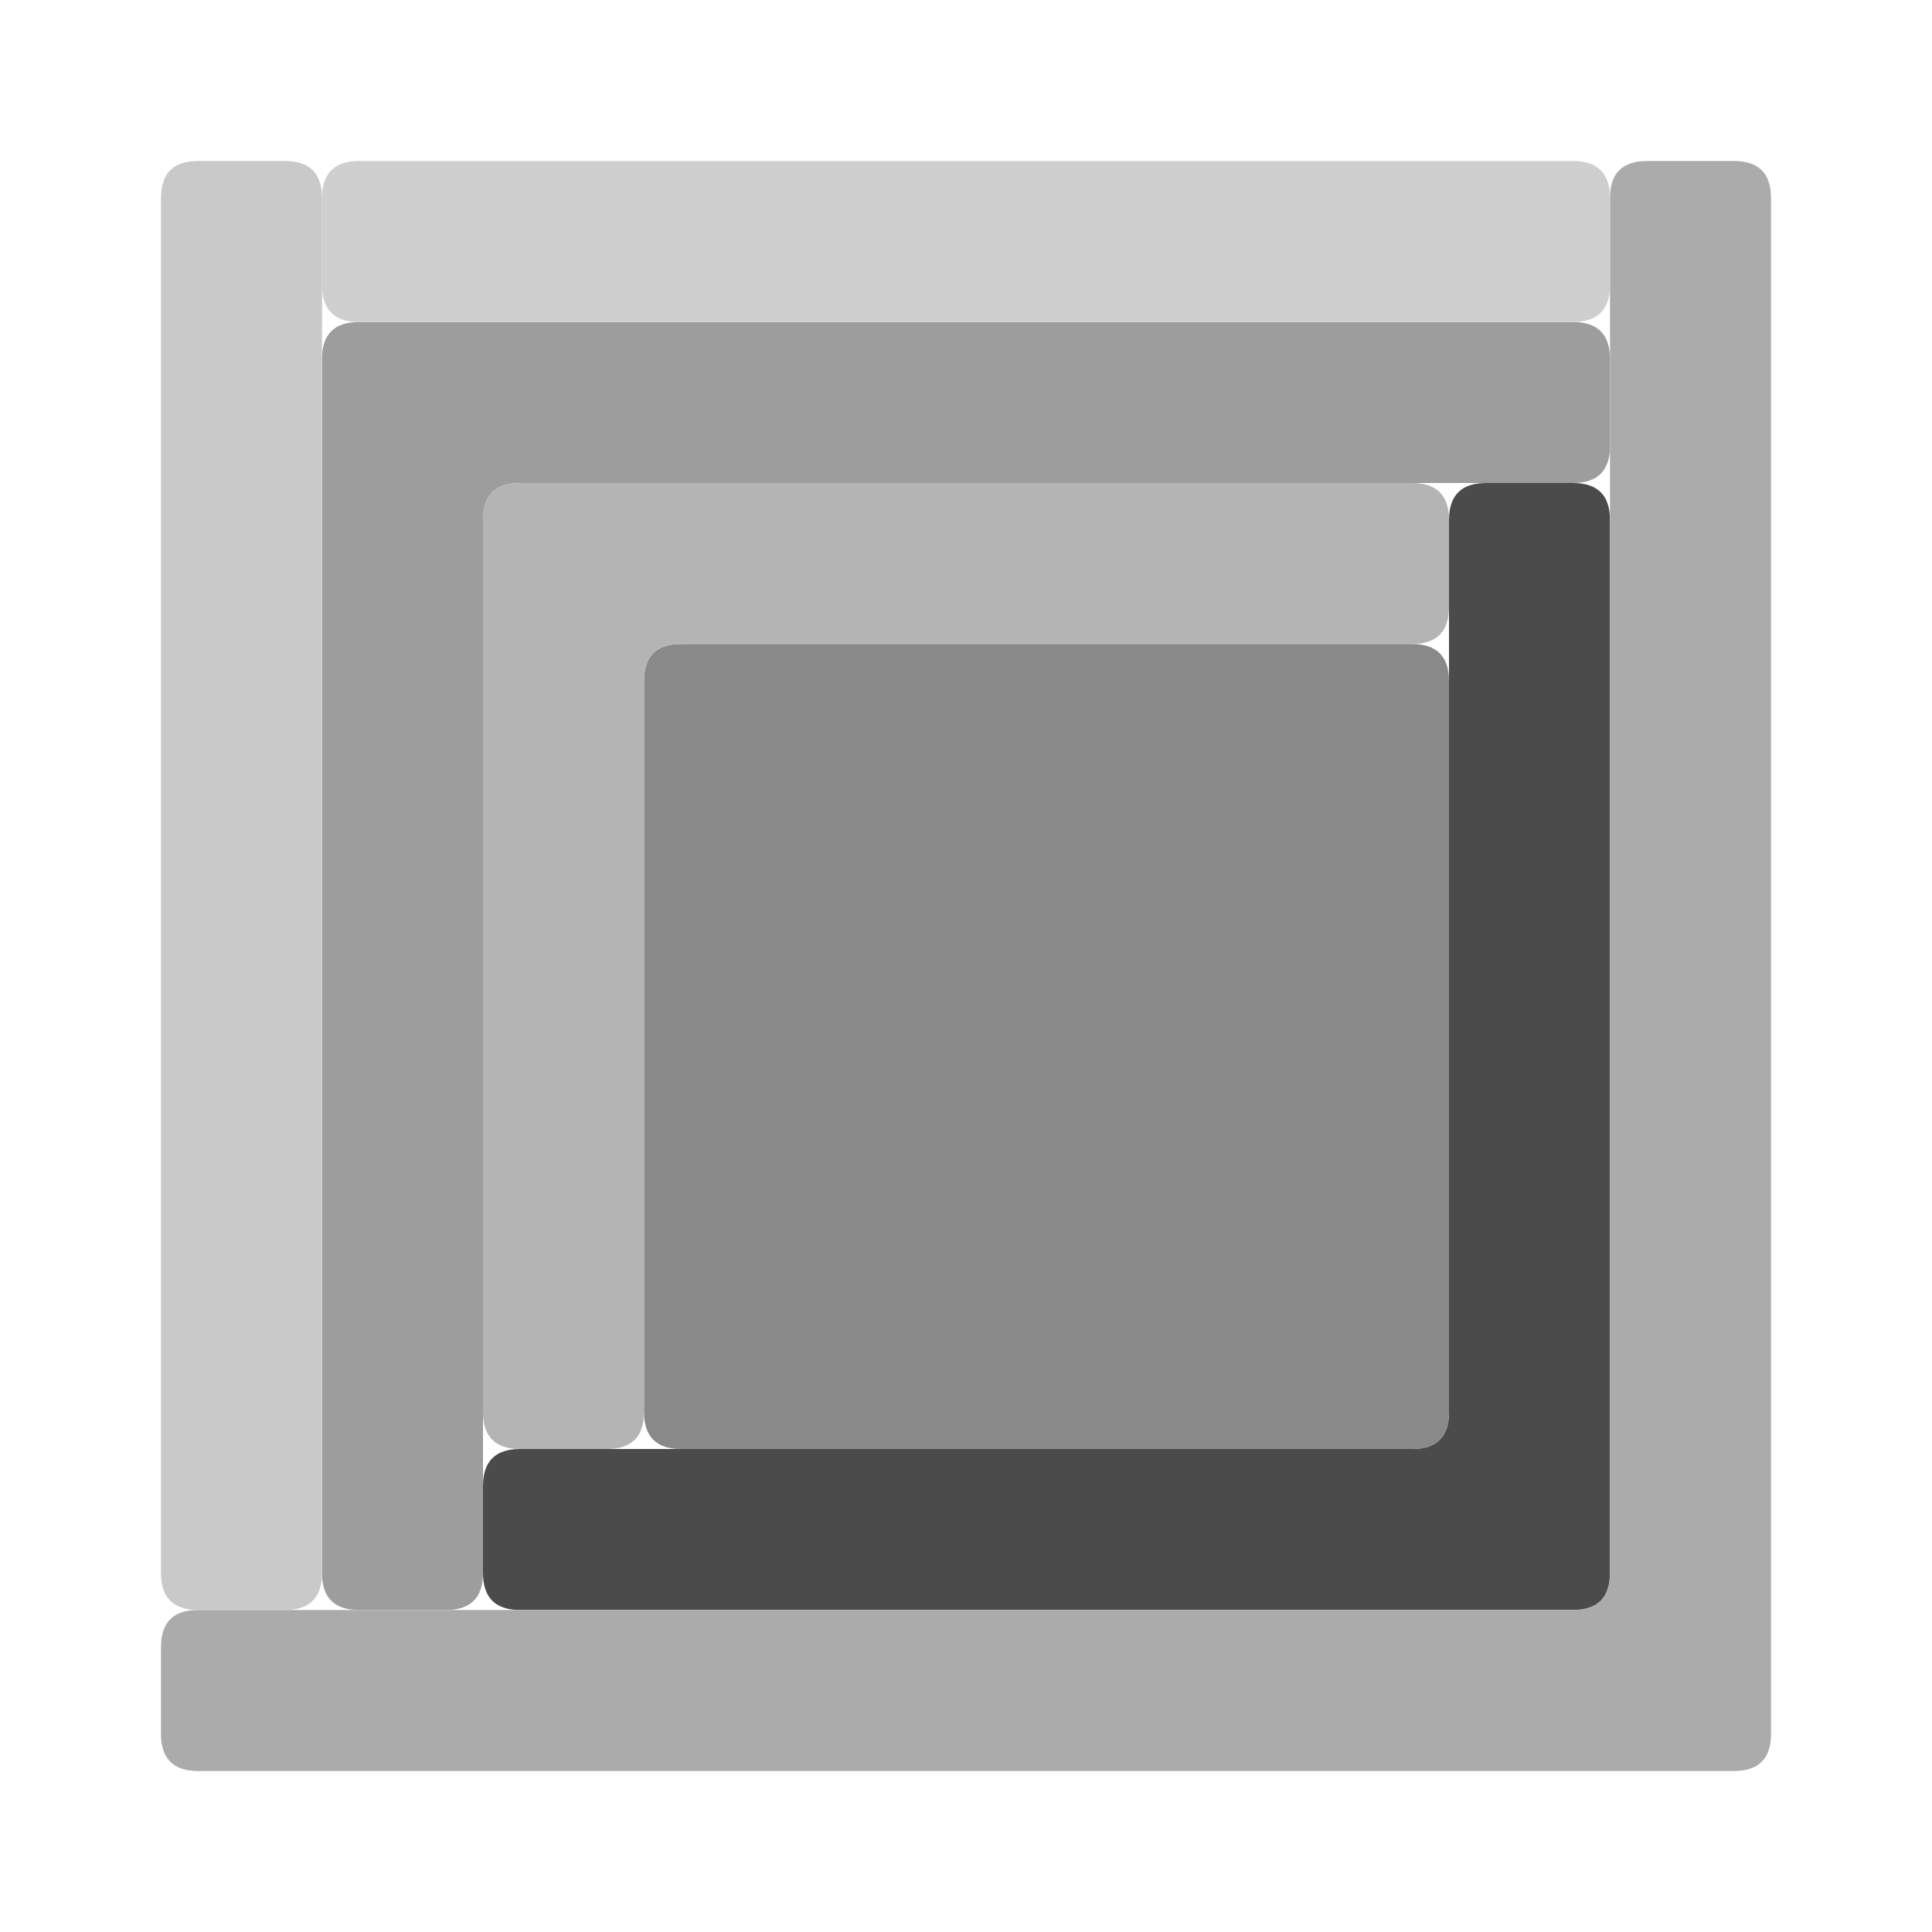
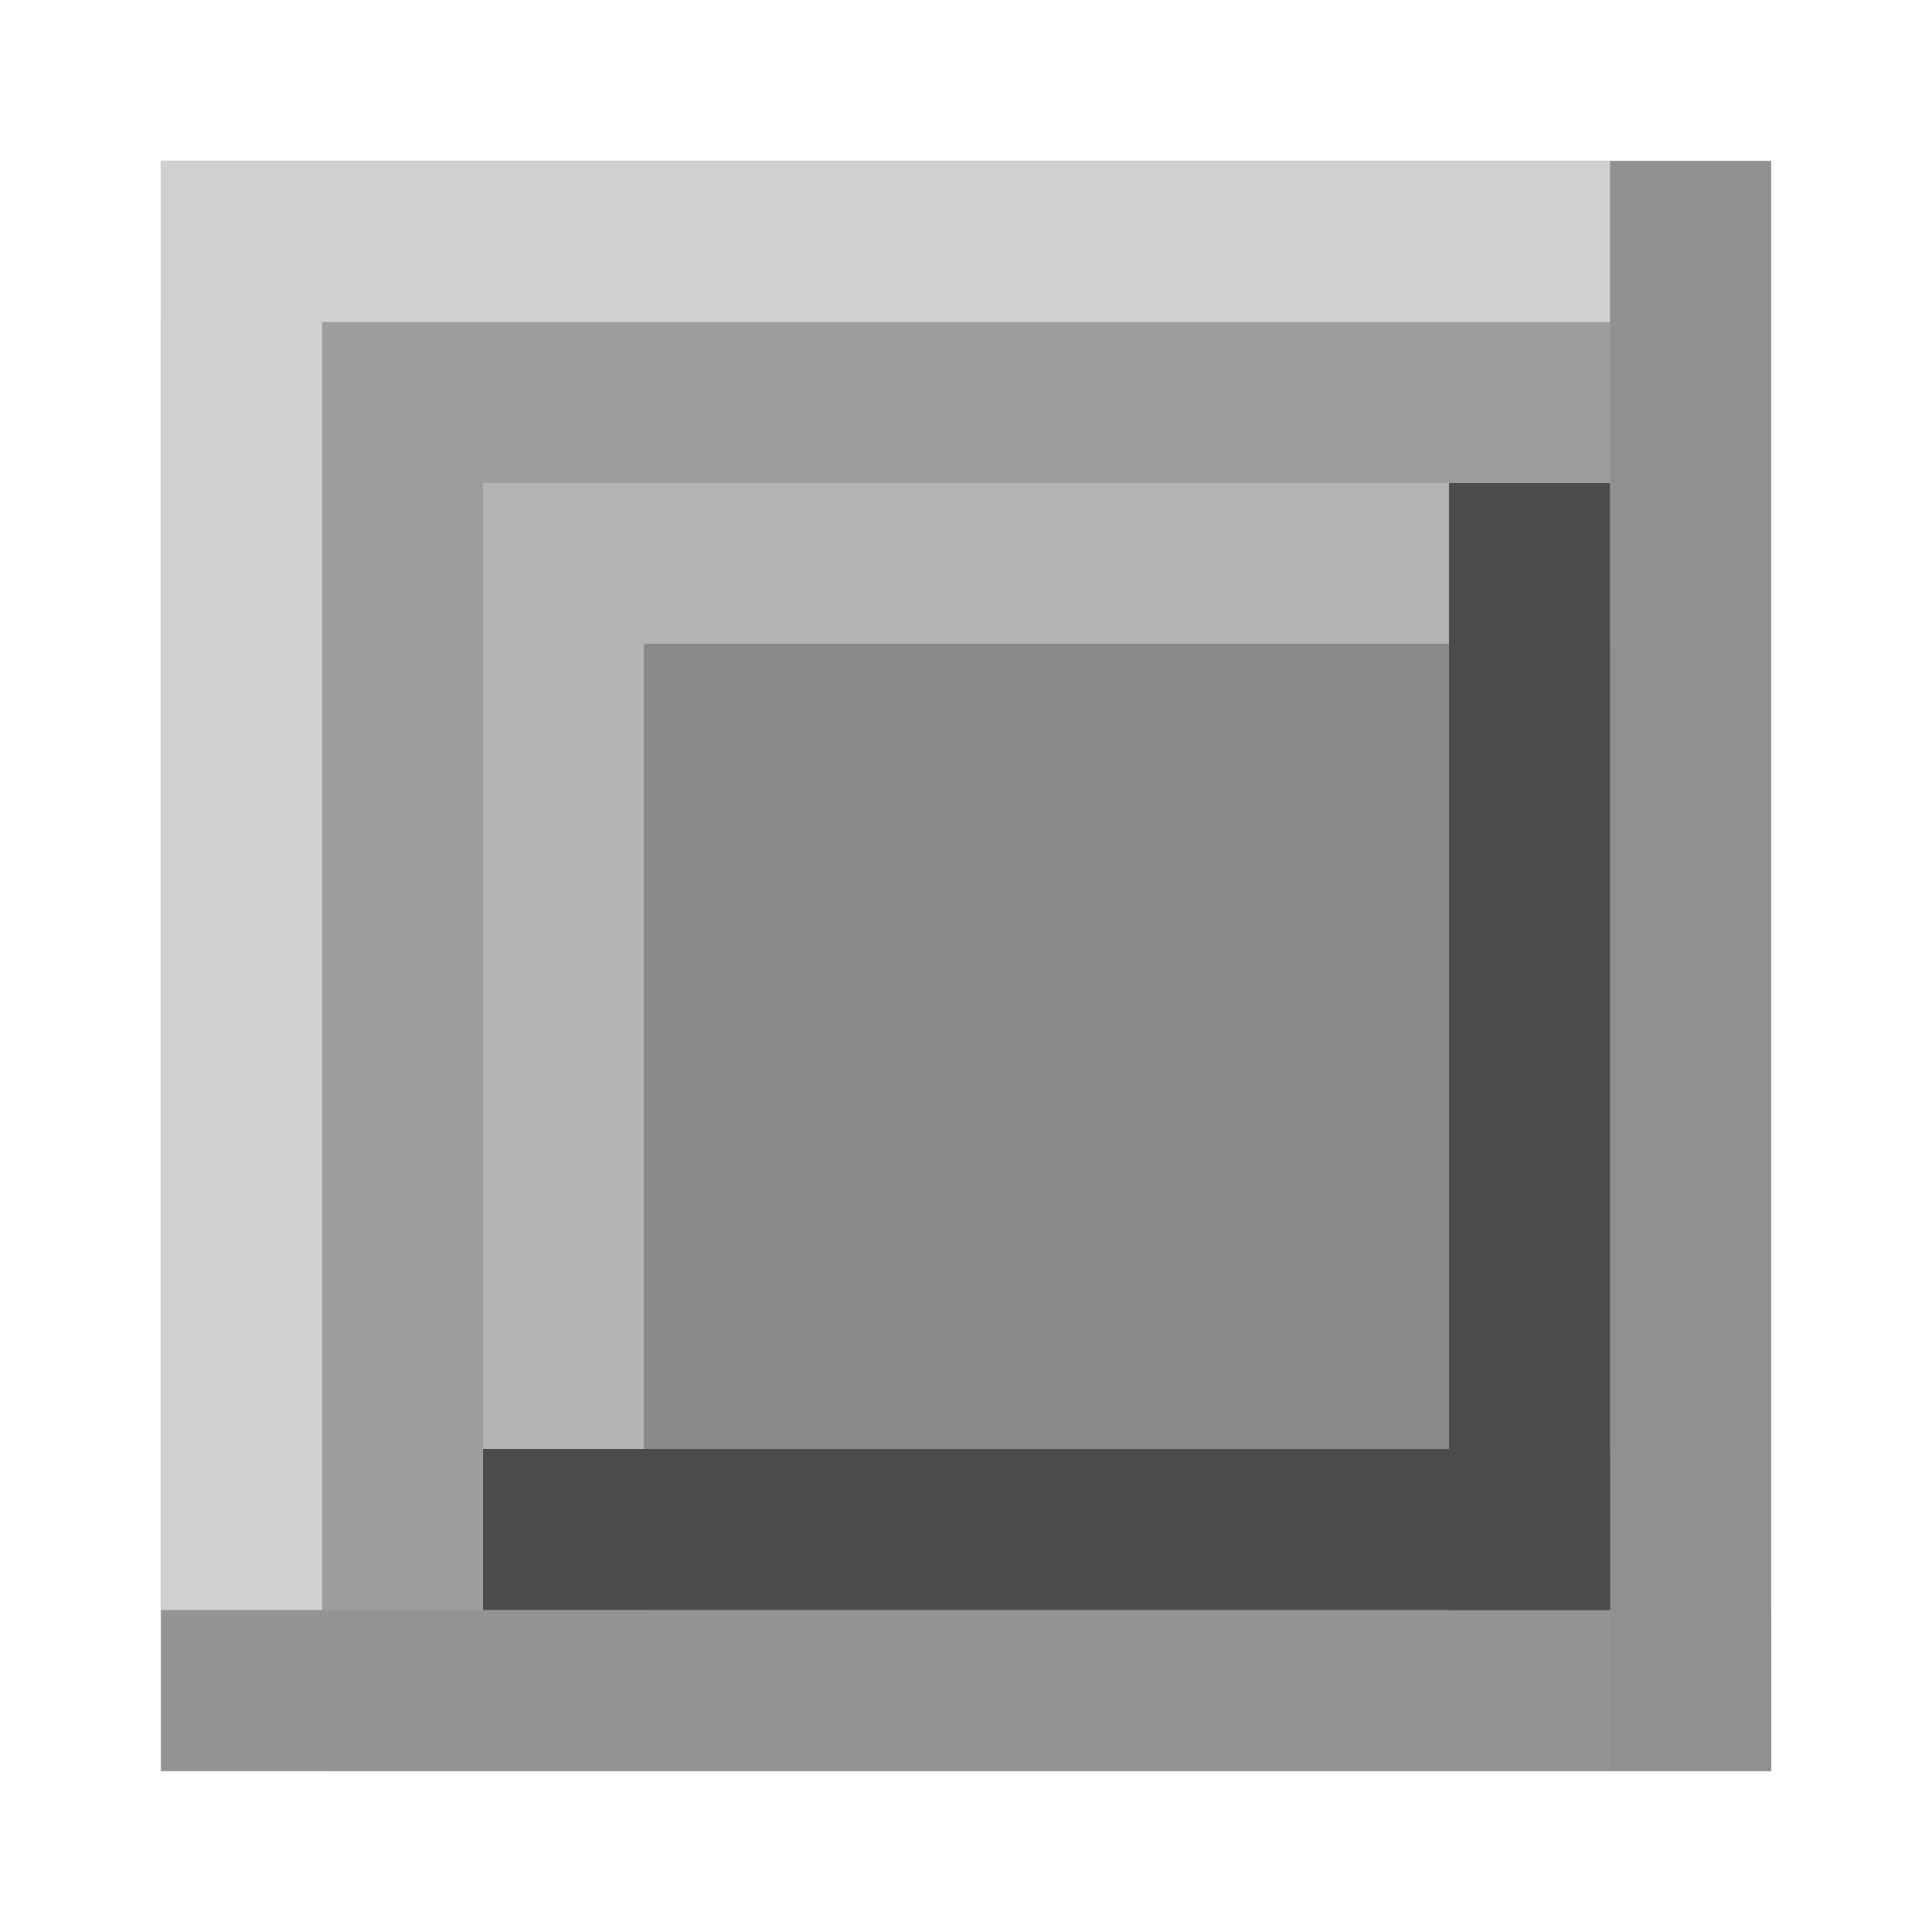
<svg xmlns="http://www.w3.org/2000/svg" viewBox="0 0 12 12" width="12" height="12" shape-rendering="geometricPrecision" data-design="nomad-v118" data-kind="L" data-style="vector" data-signature="6134c0ae">
-   <g>
-     <path fill="rgb(75,75,75)" fill-rule="evenodd" d="M 9 3.23 Q 9 3 9.23 3 L 9.77 3 Q 10 3 10 3.23 L 10 3.77 Q 10 4 10 4.23 L 10 4.77 Q 10 5 10 5.23 L 10 5.77 Q 10 6 10 6.23 L 10 6.77 Q 10 7 10 7.23 L 10 7.77 Q 10 8 10 8.23 L 10 8.77 Q 10 9 10 9.23 L 10 9.77 Q 10 10 9.77 10 L 9.23 10 Q 9 10 8.77 10 L 8.23 10 Q 8 10 7.77 10 L 7.23 10 Q 7 10 6.77 10 L 6.23 10 Q 6 10 5.77 10 L 5.23 10 Q 5 10 4.77 10 L 4.23 10 Q 4 10 3.77 10 L 3.23 10 Q 3 10 3 9.77 L 3 9.23 Q 3 9 3.23 9 L 3.77 9 Q 4 9 4.23 9 L 4.77 9 Q 5 9 5.23 9 L 5.77 9 Q 6 9 6.23 9 L 6.77 9 Q 7 9 7.23 9 L 7.77 9 Q 8 9 8.23 9 L 8.77 9 Q 9 9 9 8.77 L 9 8.23 Q 9 8 9 7.77 L 9 7.23 Q 9 7 9 6.77 L 9 6.23 Q 9 6 9 5.77 L 9 5.23 Q 9 5 9 4.77 L 9 4.23 Q 9 4 9 3.77 Z" />
-     <path fill="rgb(137,137,137)" fill-rule="evenodd" d="M 4 4.23 Q 4 4 4.23 4 L 4.77 4 Q 5 4 5.23 4 L 5.77 4 Q 6 4 6.23 4 L 6.77 4 Q 7 4 7.23 4 L 7.77 4 Q 8 4 8.23 4 L 8.77 4 Q 9 4 9 4.23 L 9 4.77 Q 9 5 9 5.23 L 9 5.77 Q 9 6 9 6.23 L 9 6.77 Q 9 7 9 7.23 L 9 7.77 Q 9 8 9 8.23 L 9 8.77 Q 9 9 8.77 9 L 8.23 9 Q 8 9 7.77 9 L 7.23 9 Q 7 9 6.77 9 L 6.23 9 Q 6 9 5.77 9 L 5.23 9 Q 5 9 4.77 9 L 4.23 9 Q 4 9 4 8.77 L 4 8.23 Q 4 8 4 7.77 L 4 7.23 Q 4 7 4 6.77 L 4 6.23 Q 4 6 4 5.77 L 4 5.23 Q 4 5 4 4.77 Z" />
-     <path fill="rgb(157,157,157)" fill-rule="evenodd" d="M 2 2.23 Q 2 2 2.23 2 L 2.77 2 Q 3 2 3.23 2 L 3.77 2 Q 4 2 4.23 2 L 4.77 2 Q 5 2 5.23 2 L 5.77 2 Q 6 2 6.23 2 L 6.77 2 Q 7 2 7.23 2 L 7.77 2 Q 8 2 8.23 2 L 8.77 2 Q 9 2 9.23 2 L 9.77 2 Q 10 2 10 2.23 L 10 2.77 Q 10 3 9.77 3 L 9.23 3 Q 9 3 8.77 3 L 8.23 3 Q 8 3 7.77 3 L 7.23 3 Q 7 3 6.77 3 L 6.23 3 Q 6 3 5.77 3 L 5.23 3 Q 5 3 4.77 3 L 4.23 3 Q 4 3 3.77 3 L 3.23 3 Q 3 3 3 3.23 L 3 3.77 Q 3 4 3 4.23 L 3 4.77 Q 3 5 3 5.23 L 3 5.77 Q 3 6 3 6.23 L 3 6.77 Q 3 7 3 7.23 L 3 7.77 Q 3 8 3 8.23 L 3 8.77 Q 3 9 3 9.23 L 3 9.77 Q 3 10 2.77 10 L 2.23 10 Q 2 10 2 9.77 L 2 9.23 Q 2 9 2 8.77 L 2 8.23 Q 2 8 2 7.77 L 2 7.23 Q 2 7 2 6.77 L 2 6.23 Q 2 6 2 5.77 L 2 5.23 Q 2 5 2 4.77 L 2 4.23 Q 2 4 2 3.77 L 2 3.23 Q 2 3 2 2.77 Z" />
-     <path fill="rgb(171,171,171)" fill-rule="evenodd" d="M 10 1.23 Q 10 1 10.23 1 L 10.77 1 Q 11 1 11 1.23 L 11 1.77 Q 11 2 11 2.23 L 11 2.77 Q 11 3 11 3.23 L 11 3.77 Q 11 4 11 4.23 L 11 4.77 Q 11 5 11 5.23 L 11 5.77 Q 11 6 11 6.23 L 11 6.77 Q 11 7 11 7.23 L 11 7.77 Q 11 8 11 8.23 L 11 8.77 Q 11 9 11 9.23 L 11 9.77 Q 11 10 11 10.23 L 11 10.77 Q 11 11 10.77 11 L 10.23 11 Q 10 11 9.77 11 L 9.23 11 Q 9 11 8.77 11 L 8.23 11 Q 8 11 7.77 11 L 7.23 11 Q 7 11 6.77 11 L 6.23 11 Q 6 11 5.77 11 L 5.23 11 Q 5 11 4.77 11 L 4.23 11 Q 4 11 3.77 11 L 3.23 11 Q 3 11 2.77 11 L 2.23 11 Q 2 11 1.77 11 L 1.23 11 Q 1 11 1 10.77 L 1 10.23 Q 1 10 1.23 10 L 1.77 10 Q 2 10 2.23 10 L 2.77 10 Q 3 10 3.23 10 L 3.77 10 Q 4 10 4.23 10 L 4.77 10 Q 5 10 5.23 10 L 5.77 10 Q 6 10 6.23 10 L 6.77 10 Q 7 10 7.23 10 L 7.77 10 Q 8 10 8.23 10 L 8.77 10 Q 9 10 9.23 10 L 9.77 10 Q 10 10 10 9.77 L 10 9.23 Q 10 9 10 8.77 L 10 8.23 Q 10 8 10 7.77 L 10 7.23 Q 10 7 10 6.77 L 10 6.23 Q 10 6 10 5.77 L 10 5.23 Q 10 5 10 4.77 L 10 4.23 Q 10 4 10 3.77 L 10 3.23 Q 10 3 10 2.77 L 10 2.23 Q 10 2 10 1.77 Z" />
-     <path fill="rgb(180,180,180)" fill-rule="evenodd" d="M 3 3.23 Q 3 3 3.23 3 L 3.77 3 Q 4 3 4.23 3 L 4.77 3 Q 5 3 5.23 3 L 5.77 3 Q 6 3 6.23 3 L 6.77 3 Q 7 3 7.23 3 L 7.77 3 Q 8 3 8.23 3 L 8.77 3 Q 9 3 9 3.23 L 9 3.77 Q 9 4 8.77 4 L 8.23 4 Q 8 4 7.77 4 L 7.23 4 Q 7 4 6.77 4 L 6.23 4 Q 6 4 5.77 4 L 5.23 4 Q 5 4 4.77 4 L 4.23 4 Q 4 4 4 4.23 L 4 4.77 Q 4 5 4 5.23 L 4 5.77 Q 4 6 4 6.23 L 4 6.77 Q 4 7 4 7.23 L 4 7.77 Q 4 8 4 8.23 L 4 8.77 Q 4 9 3.77 9 L 3.23 9 Q 3 9 3 8.77 L 3 8.23 Q 3 8 3 7.77 L 3 7.23 Q 3 7 3 6.77 L 3 6.23 Q 3 6 3 5.77 L 3 5.23 Q 3 5 3 4.77 L 3 4.23 Q 3 4 3 3.77 Z" />
-     <path fill="rgb(201,201,201)" fill-rule="evenodd" d="M 1 1.23 Q 1 1 1.23 1 L 1.77 1 Q 2 1 2 1.23 L 2 1.77 Q 2 2 2 2.23 L 2 2.77 Q 2 3 2 3.23 L 2 3.77 Q 2 4 2 4.23 L 2 4.77 Q 2 5 2 5.23 L 2 5.77 Q 2 6 2 6.23 L 2 6.77 Q 2 7 2 7.23 L 2 7.77 Q 2 8 2 8.23 L 2 8.77 Q 2 9 2 9.23 L 2 9.77 Q 2 10 1.77 10 L 1.23 10 Q 1 10 1 9.77 L 1 9.23 Q 1 9 1 8.77 L 1 8.23 Q 1 8 1 7.77 L 1 7.23 Q 1 7 1 6.77 L 1 6.23 Q 1 6 1 5.77 L 1 5.23 Q 1 5 1 4.77 L 1 4.23 Q 1 4 1 3.77 L 1 3.23 Q 1 3 1 2.77 L 1 2.23 Q 1 2 1 1.77 Z" />
-     <path fill="rgb(207,207,207)" fill-rule="evenodd" d="M 2 1.23 Q 2 1 2.23 1 L 2.77 1 Q 3 1 3.23 1 L 3.77 1 Q 4 1 4.23 1 L 4.77 1 Q 5 1 5.23 1 L 5.77 1 Q 6 1 6.23 1 L 6.77 1 Q 7 1 7.23 1 L 7.77 1 Q 8 1 8.23 1 L 8.77 1 Q 9 1 9.23 1 L 9.77 1 Q 10 1 10 1.23 L 10 1.77 Q 10 2 9.77 2 L 9.23 2 Q 9 2 8.77 2 L 8.23 2 Q 8 2 7.77 2 L 7.23 2 Q 7 2 6.77 2 L 6.23 2 Q 6 2 5.77 2 L 5.23 2 Q 5 2 4.77 2 L 4.23 2 Q 4 2 3.77 2 L 3.23 2 Q 3 2 2.77 2 L 2.23 2 Q 2 2 2 1.77 Z" />
-   </g>
+   <rect x="1" y="1" width="10" height="10" fill="rgb(157,157,157)" />
+   <rect x="1" y="1" width="10" height="1" fill="rgb(208,208,208)" />
+   <rect x="1" y="1" width="1" height="10" fill="rgb(208,208,208)" />
+   <rect x="1" y="10" width="10" height="1" fill="rgb(148,148,148)" />
+   <rect x="10" y="1" width="1" height="10" fill="rgb(144,144,144)" />
+   <rect x="3" y="3" width="7" height="7" fill="rgb(129,129,129)" />
+   <rect x="3" y="3" width="7" height="1" fill="rgb(180,180,180)" />
+   <rect x="3" y="3" width="1" height="7" fill="rgb(180,180,180)" />
+   <rect x="4" y="4" width="5" height="5" fill="rgb(137,137,137)" />
+   <rect x="9" y="3" width="1" height="7" fill="rgb(75,75,75)" />
+   <rect x="3" y="9" width="7" height="1" fill="rgb(75,75,75)" />
</svg>
